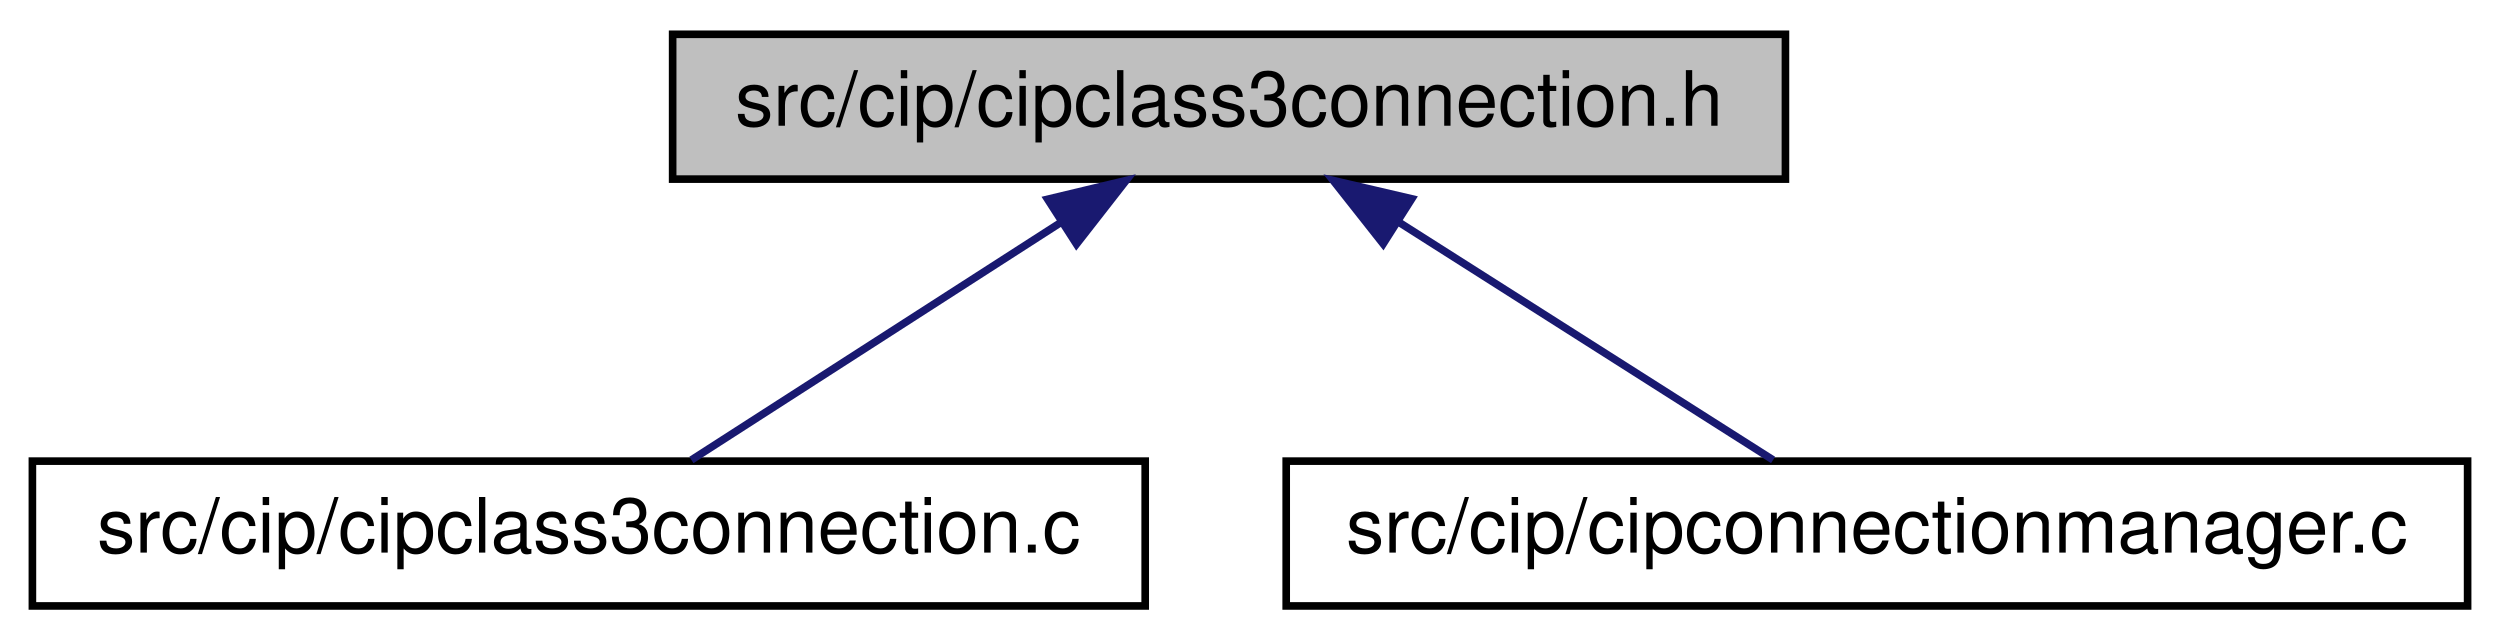
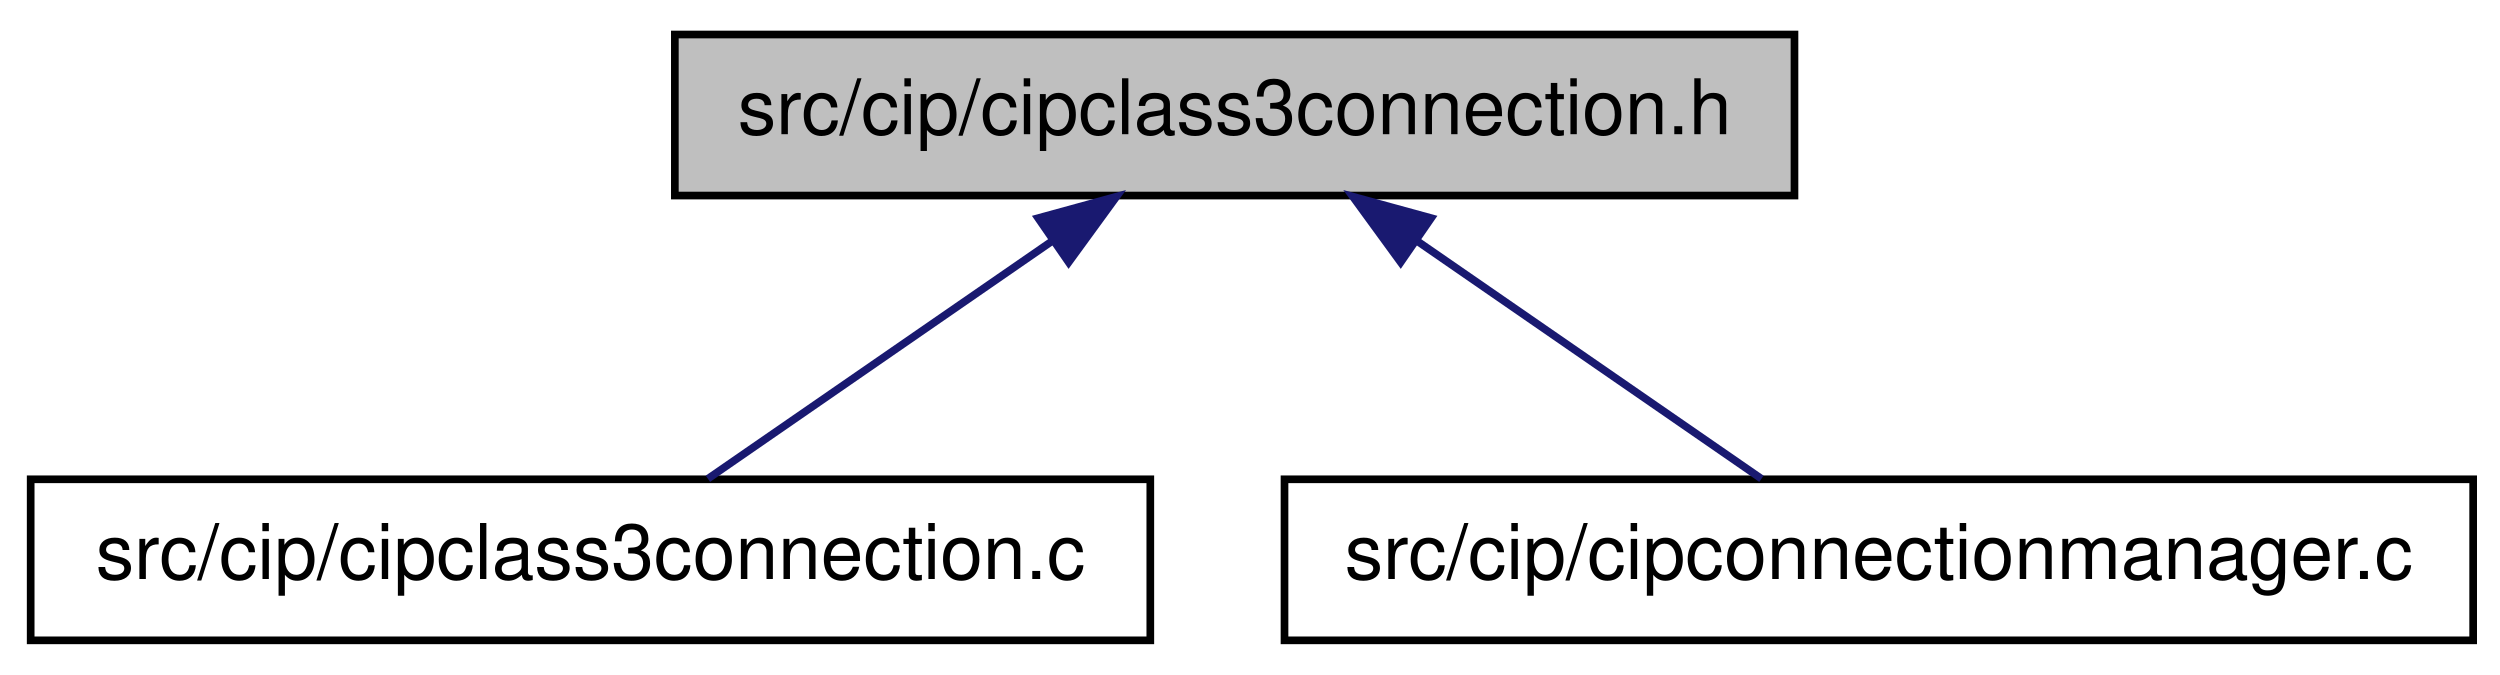
- <svg xmlns="http://www.w3.org/2000/svg" xmlns:xlink="http://www.w3.org/1999/xlink" width="328pt" height="84pt" viewBox="0.00 0.00 327.50 84.00">
-   <g id="graph0" class="graph" transform="scale(1 1) rotate(0) translate(4 80)">
+ <svg xmlns="http://www.w3.org/2000/svg" xmlns:xlink="http://www.w3.org/1999/xlink" width="326pt" height="88pt" viewBox="0.00 0.00 326.00 88.00">
+   <g id="graph1" class="graph" transform="scale(1 1) rotate(0) translate(4 84)">
    <g id="node1" class="node">
-       <polygon fill="#bfbfbf" stroke="black" points="84,-56.5 84,-75.5 230,-75.5 230,-56.5 84,-56.5" />
-       <text text-anchor="middle" x="157" y="-63.5" font-family="Helvetica,sans-Serif" font-size="10.00">src/cip/cipclass3connection.h</text>
-     </g>
-     <g id="node2" class="node">
-       <g id="a_node2">
-         <a xlink:href="../../dc/d93/cipclass3connection_8c.html" target="_top" xlink:title="src/cip/cipclass3connection.c">
-           <polygon fill="none" stroke="black" points="0,-0.5 0,-19.5 146,-19.5 146,-0.5 0,-0.5" />
-           <text text-anchor="middle" x="73" y="-7.5" font-family="Helvetica,sans-Serif" font-size="10.00">src/cip/cipclass3connection.c</text>
-         </a>
-       </g>
-     </g>
-     <g id="edge1" class="edge">
-       <path fill="none" stroke="midnightblue" d="M135.068,-50.901C119.665,-40.999 99.554,-28.07 86.463,-19.654" />
-       <polygon fill="midnightblue" stroke="midnightblue" points="133.199,-53.861 143.504,-56.324 136.985,-47.972 133.199,-53.861" />
+       <polygon fill="#bfbfbf" stroke="black" points="84,-58.5 84,-79.5 230,-79.5 230,-58.5 84,-58.5" />
+       <text text-anchor="middle" x="157" y="-66.5" font-family="Helvetica,sans-Serif" font-size="10.00">src/cip/cipclass3connection.h</text>
    </g>
    <g id="node3" class="node">
-       <g id="a_node3">
-         <a xlink:href="../../d5/d35/cipconnectionmanager_8c.html" target="_top" xlink:title="src/cip/cipconnectionmanager.c">
-           <polygon fill="none" stroke="black" points="164.5,-0.5 164.5,-19.5 319.5,-19.5 319.5,-0.5 164.5,-0.5" />
-           <text text-anchor="middle" x="242" y="-7.5" font-family="Helvetica,sans-Serif" font-size="10.00">src/cip/cipconnectionmanager.c</text>
-         </a>
-       </g>
+       <a xlink:href="../../dc/d93/cipclass3connection_8c.html" target="_top" xlink:title="src/cip/cipclass3connection.c">
+         <polygon fill="none" stroke="black" points="0,-0.5 0,-21.5 146,-21.5 146,-0.5 0,-0.5" />
+         <text text-anchor="middle" x="73" y="-8.5" font-family="Helvetica,sans-Serif" font-size="10.00">src/cip/cipclass3connection.c</text>
+       </a>
    </g>
    <g id="edge2" class="edge">
-       <path fill="none" stroke="midnightblue" d="M179.194,-50.901C194.78,-40.999 215.13,-28.07 228.377,-19.654" />
-       <polygon fill="midnightblue" stroke="midnightblue" points="177.221,-48.007 170.657,-56.324 180.974,-53.916 177.221,-48.007" />
+       <path fill="none" stroke="midnightblue" d="M133.162,-52.541C118.762,-42.597 100.833,-30.218 88.309,-21.571" />
+       <polygon fill="midnightblue" stroke="midnightblue" points="131.375,-55.56 141.593,-58.362 135.353,-49.8 131.375,-55.56" />
+     </g>
+     <g id="node5" class="node">
+       <a xlink:href="../../d5/d35/cipconnectionmanager_8c.html" target="_top" xlink:title="src/cip/cipconnectionmanager.c">
+         <polygon fill="none" stroke="black" points="163.5,-0.5 163.5,-21.5 318.5,-21.5 318.5,-0.5 163.5,-0.5" />
+         <text text-anchor="middle" x="241" y="-8.5" font-family="Helvetica,sans-Serif" font-size="10.00">src/cip/cipconnectionmanager.c</text>
+       </a>
+     </g>
+     <g id="edge4" class="edge">
+       <path fill="none" stroke="midnightblue" d="M180.838,-52.541C195.238,-42.597 213.167,-30.218 225.691,-21.571" />
+       <polygon fill="midnightblue" stroke="midnightblue" points="178.647,-49.8 172.407,-58.362 182.625,-55.56 178.647,-49.8" />
    </g>
  </g>
</svg>
